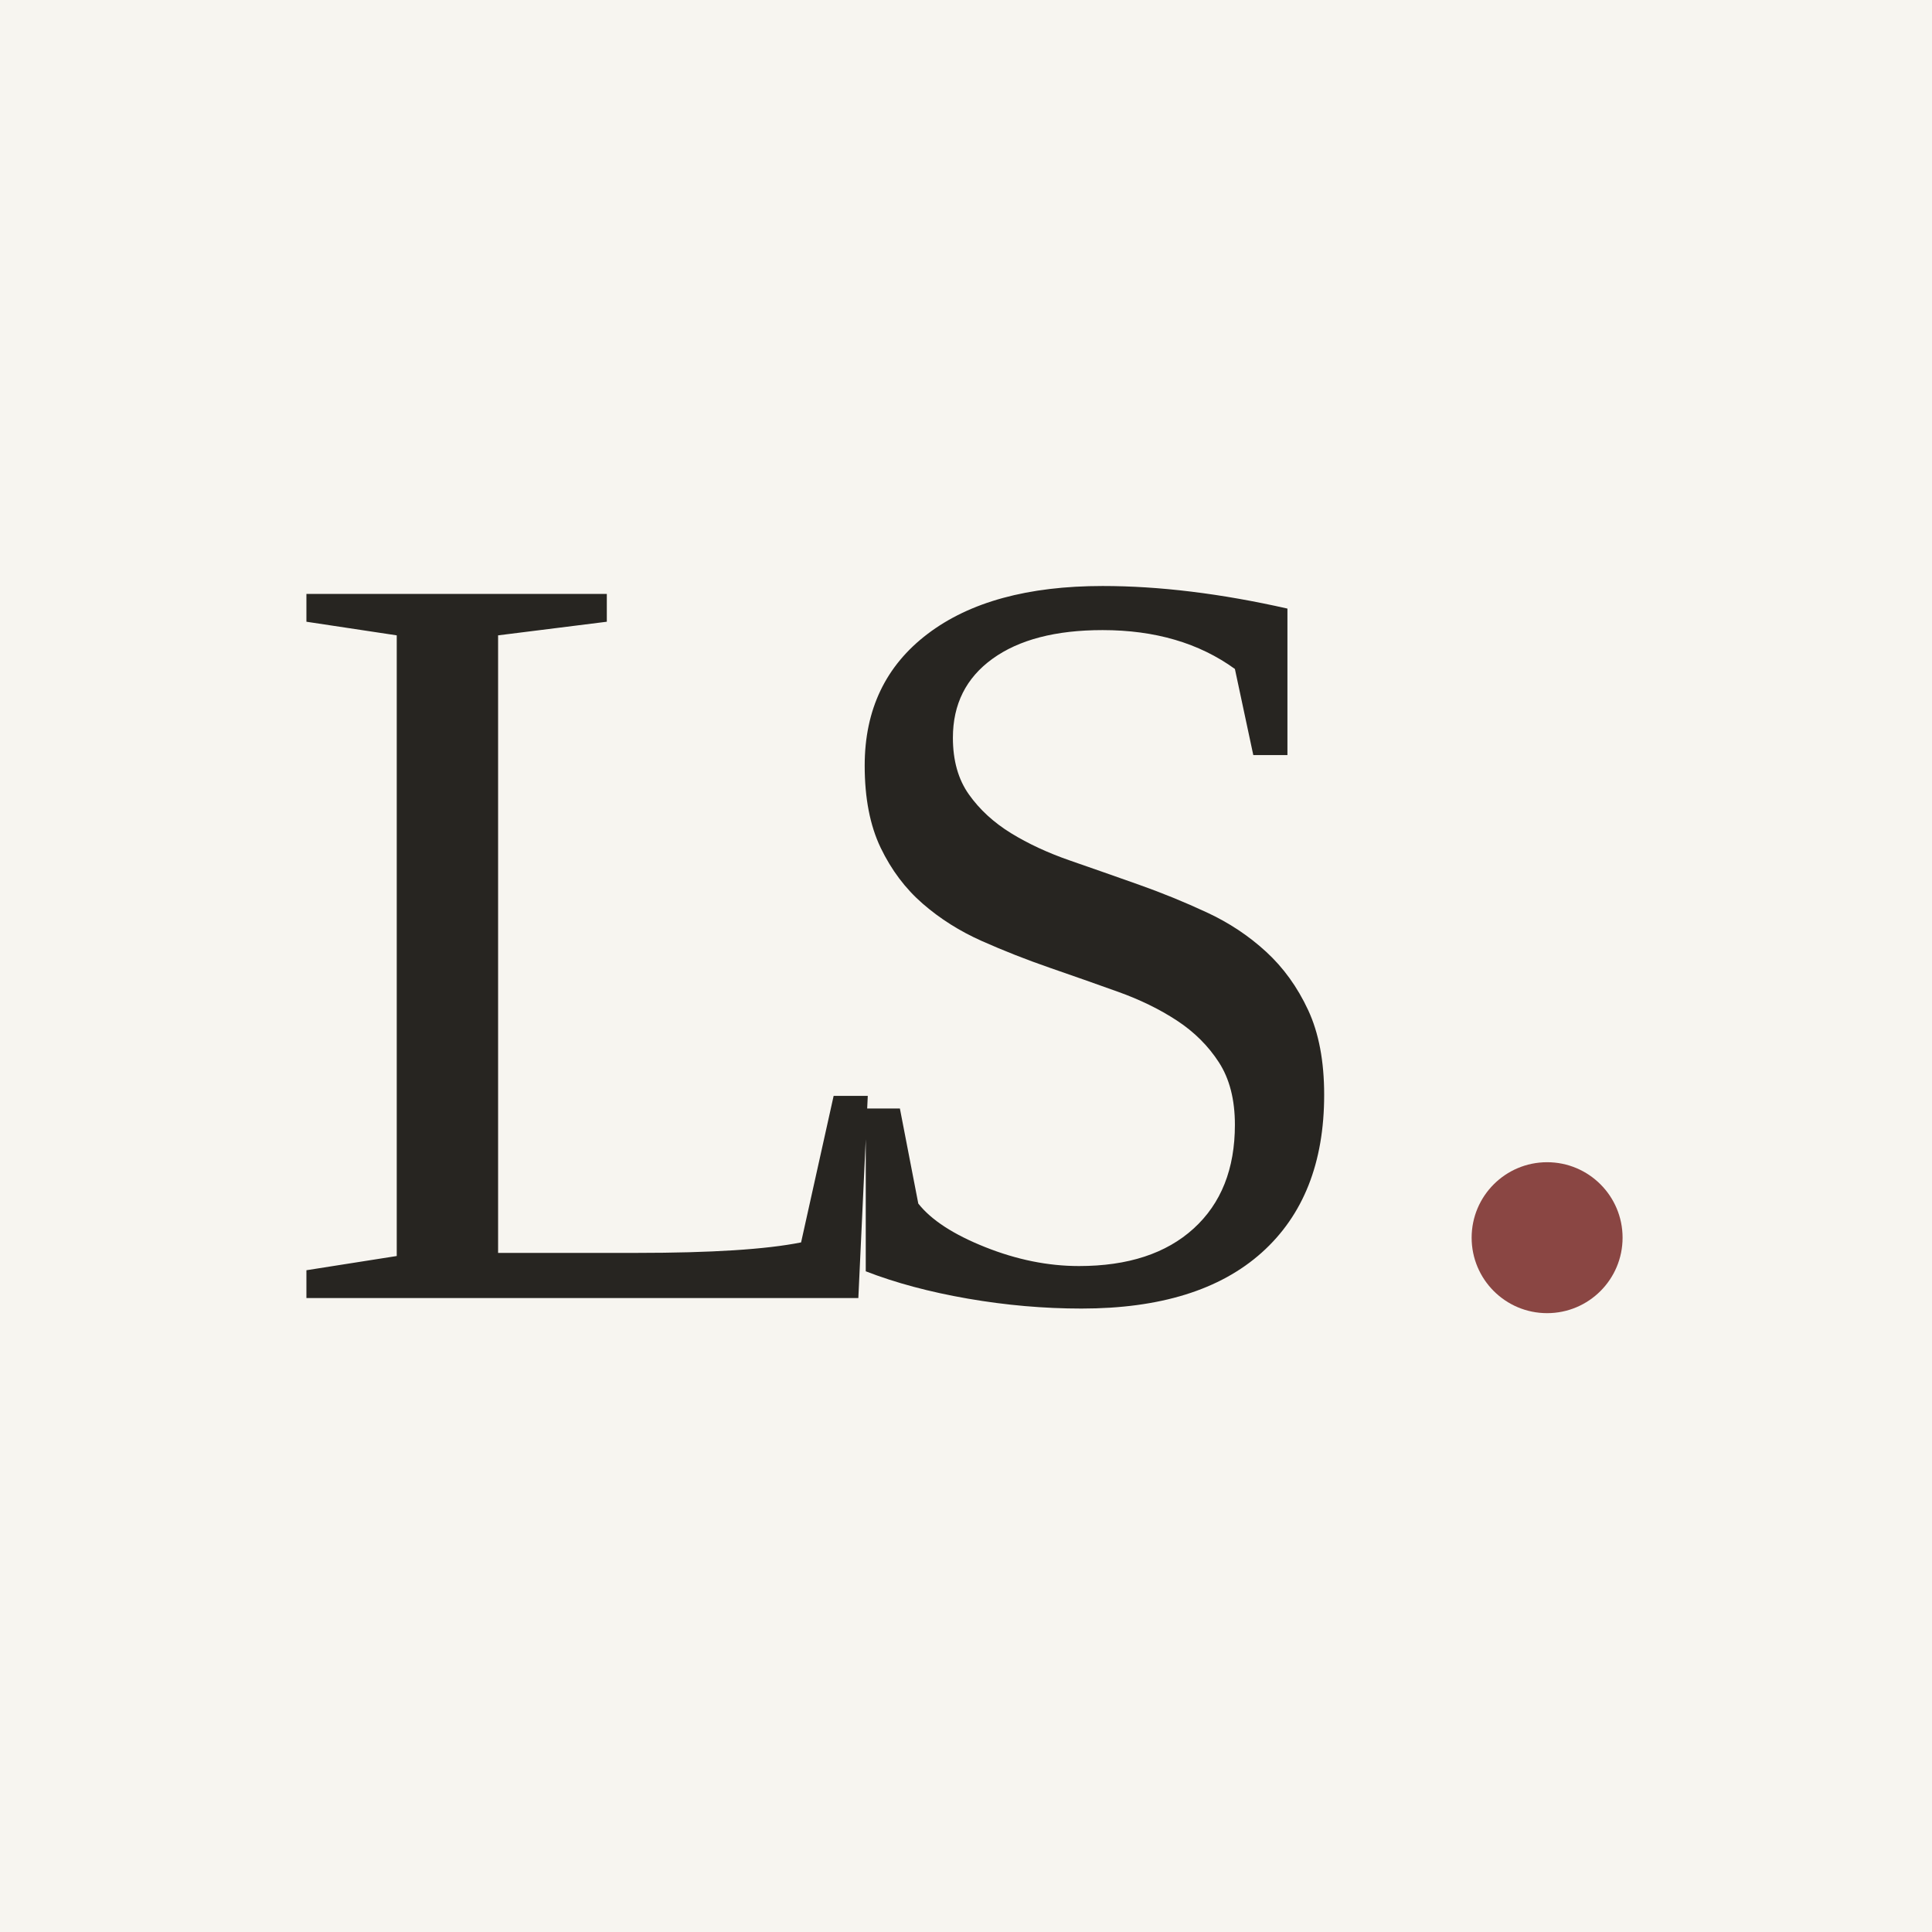
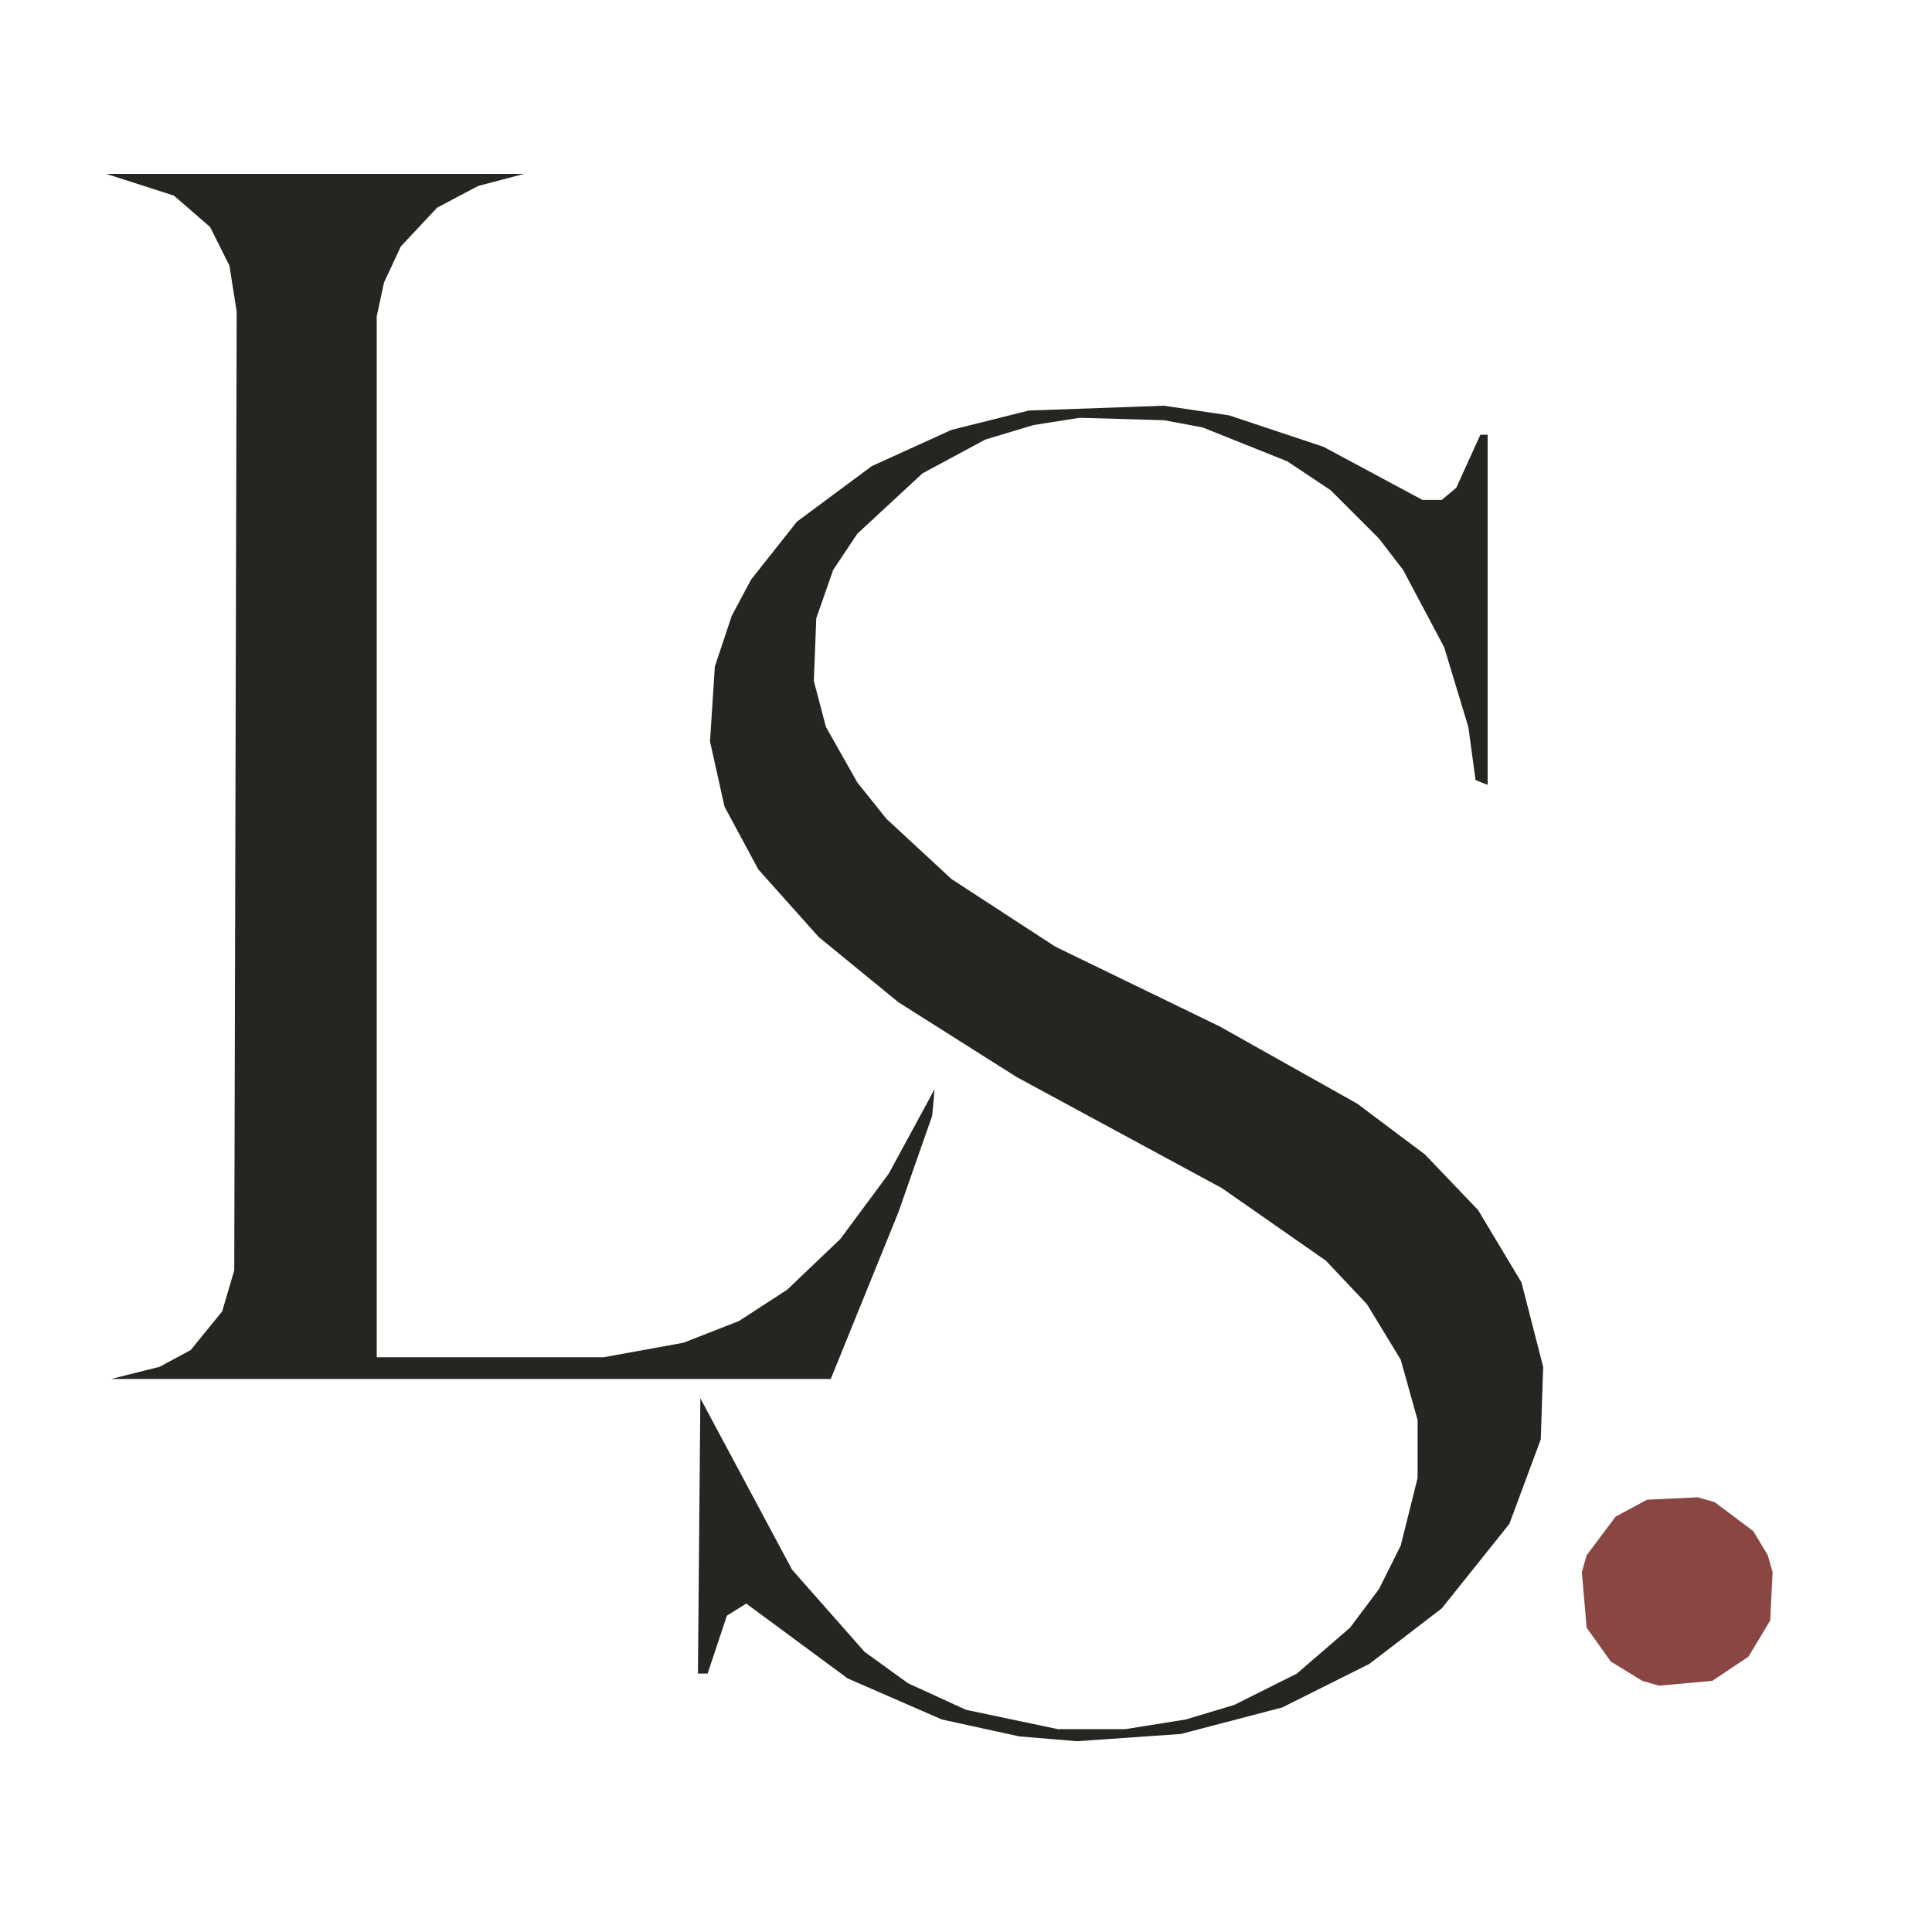
- <svg xmlns="http://www.w3.org/2000/svg" viewBox="0 0 512 512" role="img" aria-label="Monograma LS.">
-   <rect width="512" height="512" fill="#F7F5F0" />
-   <text x="73" y="344" font-family="Georgia,Times New Roman,serif" font-size="285" letter-spacing="-37" fill="#272521">LS</text>
-   <circle cx="410" cy="328" r="20" fill="#8A4643" />
+ <svg xmlns="http://www.w3.org/2000/svg" viewBox="236 266 800 800" role="img" aria-label="Monograma LS.">
+   <path fill="#272521" d="M280 338L308 347L323 360L331 376L334 395L333 792L328 809L315 825L302 832L282 837L580 837L608 768L622 728L623 717L604 752L584 779L562 800L542 813L519 822L486 828L392 828L392 397L395 383L402 368L417 352L434 343L453 338Z" />
+   <path fill="#272521" d="M852 446L849 446L839 468L833 473L825 473L784 451L745 438L718 434L662 436L630 444L597 459L566 482L547 506L539 521L532 542L530 573L536 600L550 626L575 654L608 681L657 712L742 758L785 788L802 806L816 829L823 854L823 878L816 906L807 924L795 940L773 959L747 972L727 978L702 982L674 982L636 974L612 963L594 950L564 916L526 845L525 959L529 959L537 935L545 930L587 961L626 978L658 985L682 987L725 984L767 973L803 955L833 932L861 897L874 862L875 832L866 797L848 767L826 744L798 723L741 691L673 658L630 630L603 605L591 590L578 567L573 548L574 522L581 502L591 487L618 462L644 448L664 442L683 439L718 440L734 443L769 457L787 469L807 489L817 502L834 534L844 567L847 589L852 591Z" />
+   <path fill="#8A4643" d="M918 887L905 894L893 910L891 917L893 940L903 954L916 962L923 964L945 962L960 952L969 937L970 917L968 910L962 900L946 888L939 886Z" />
</svg>
